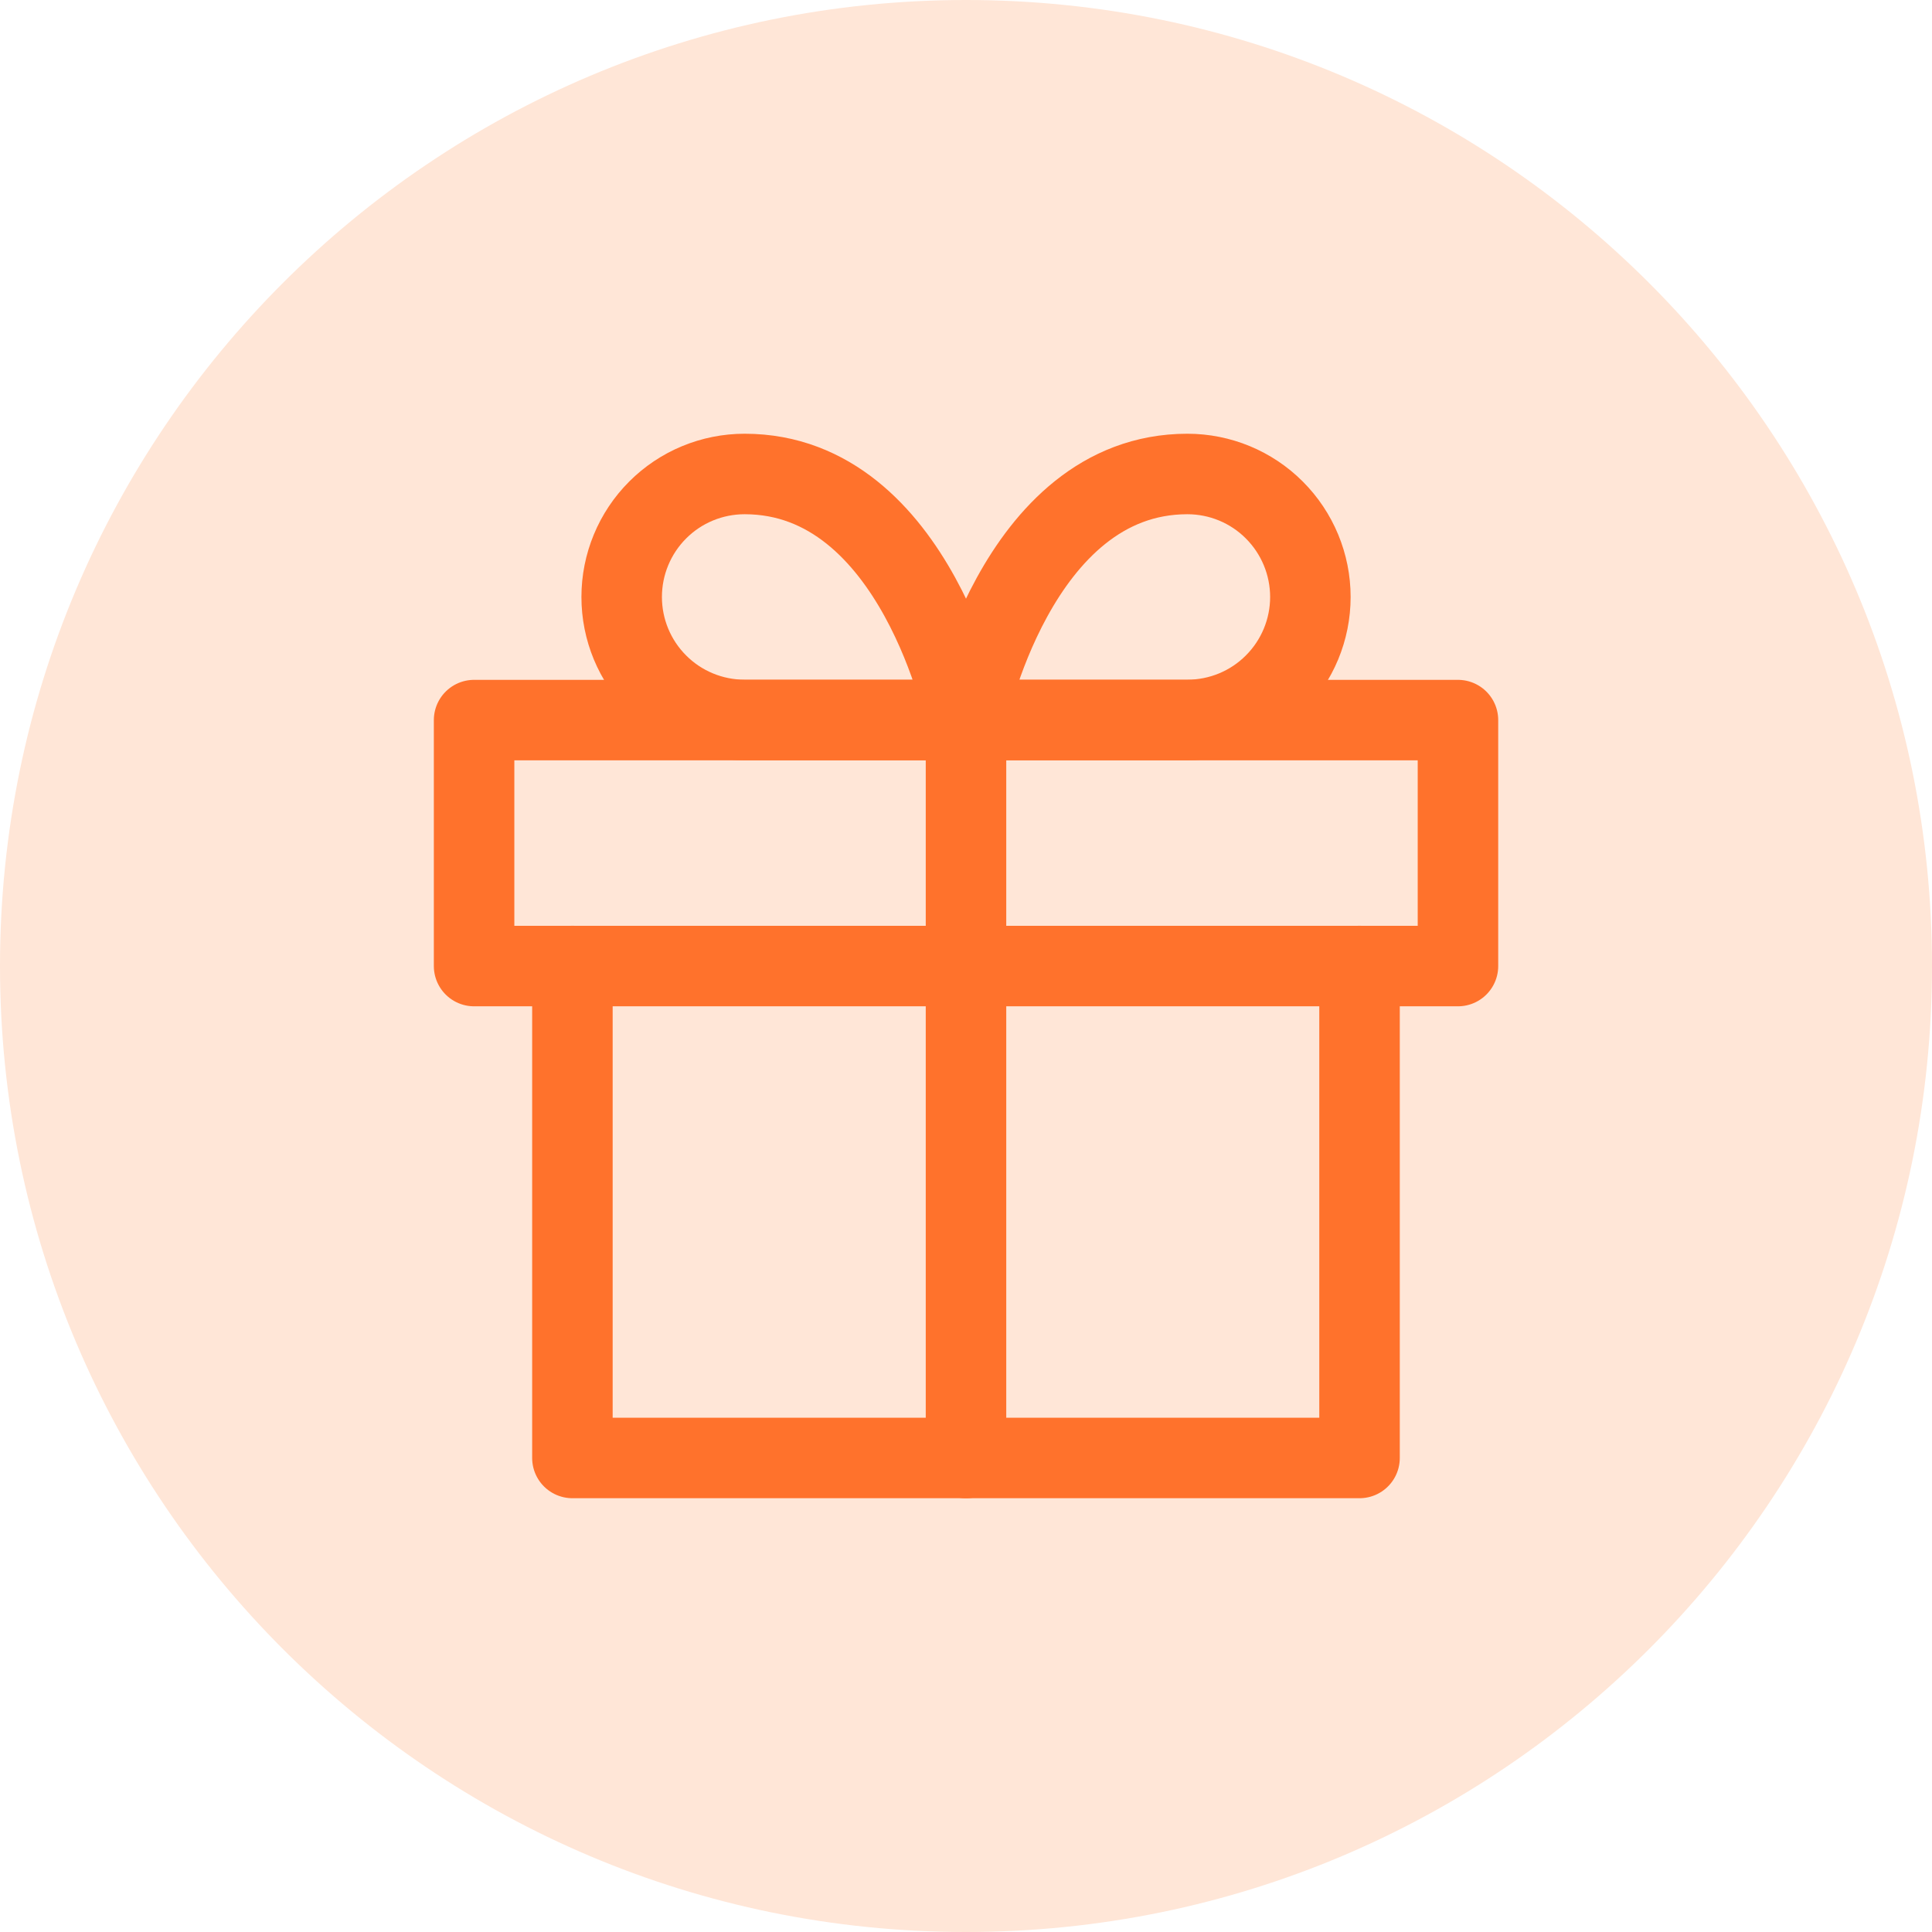
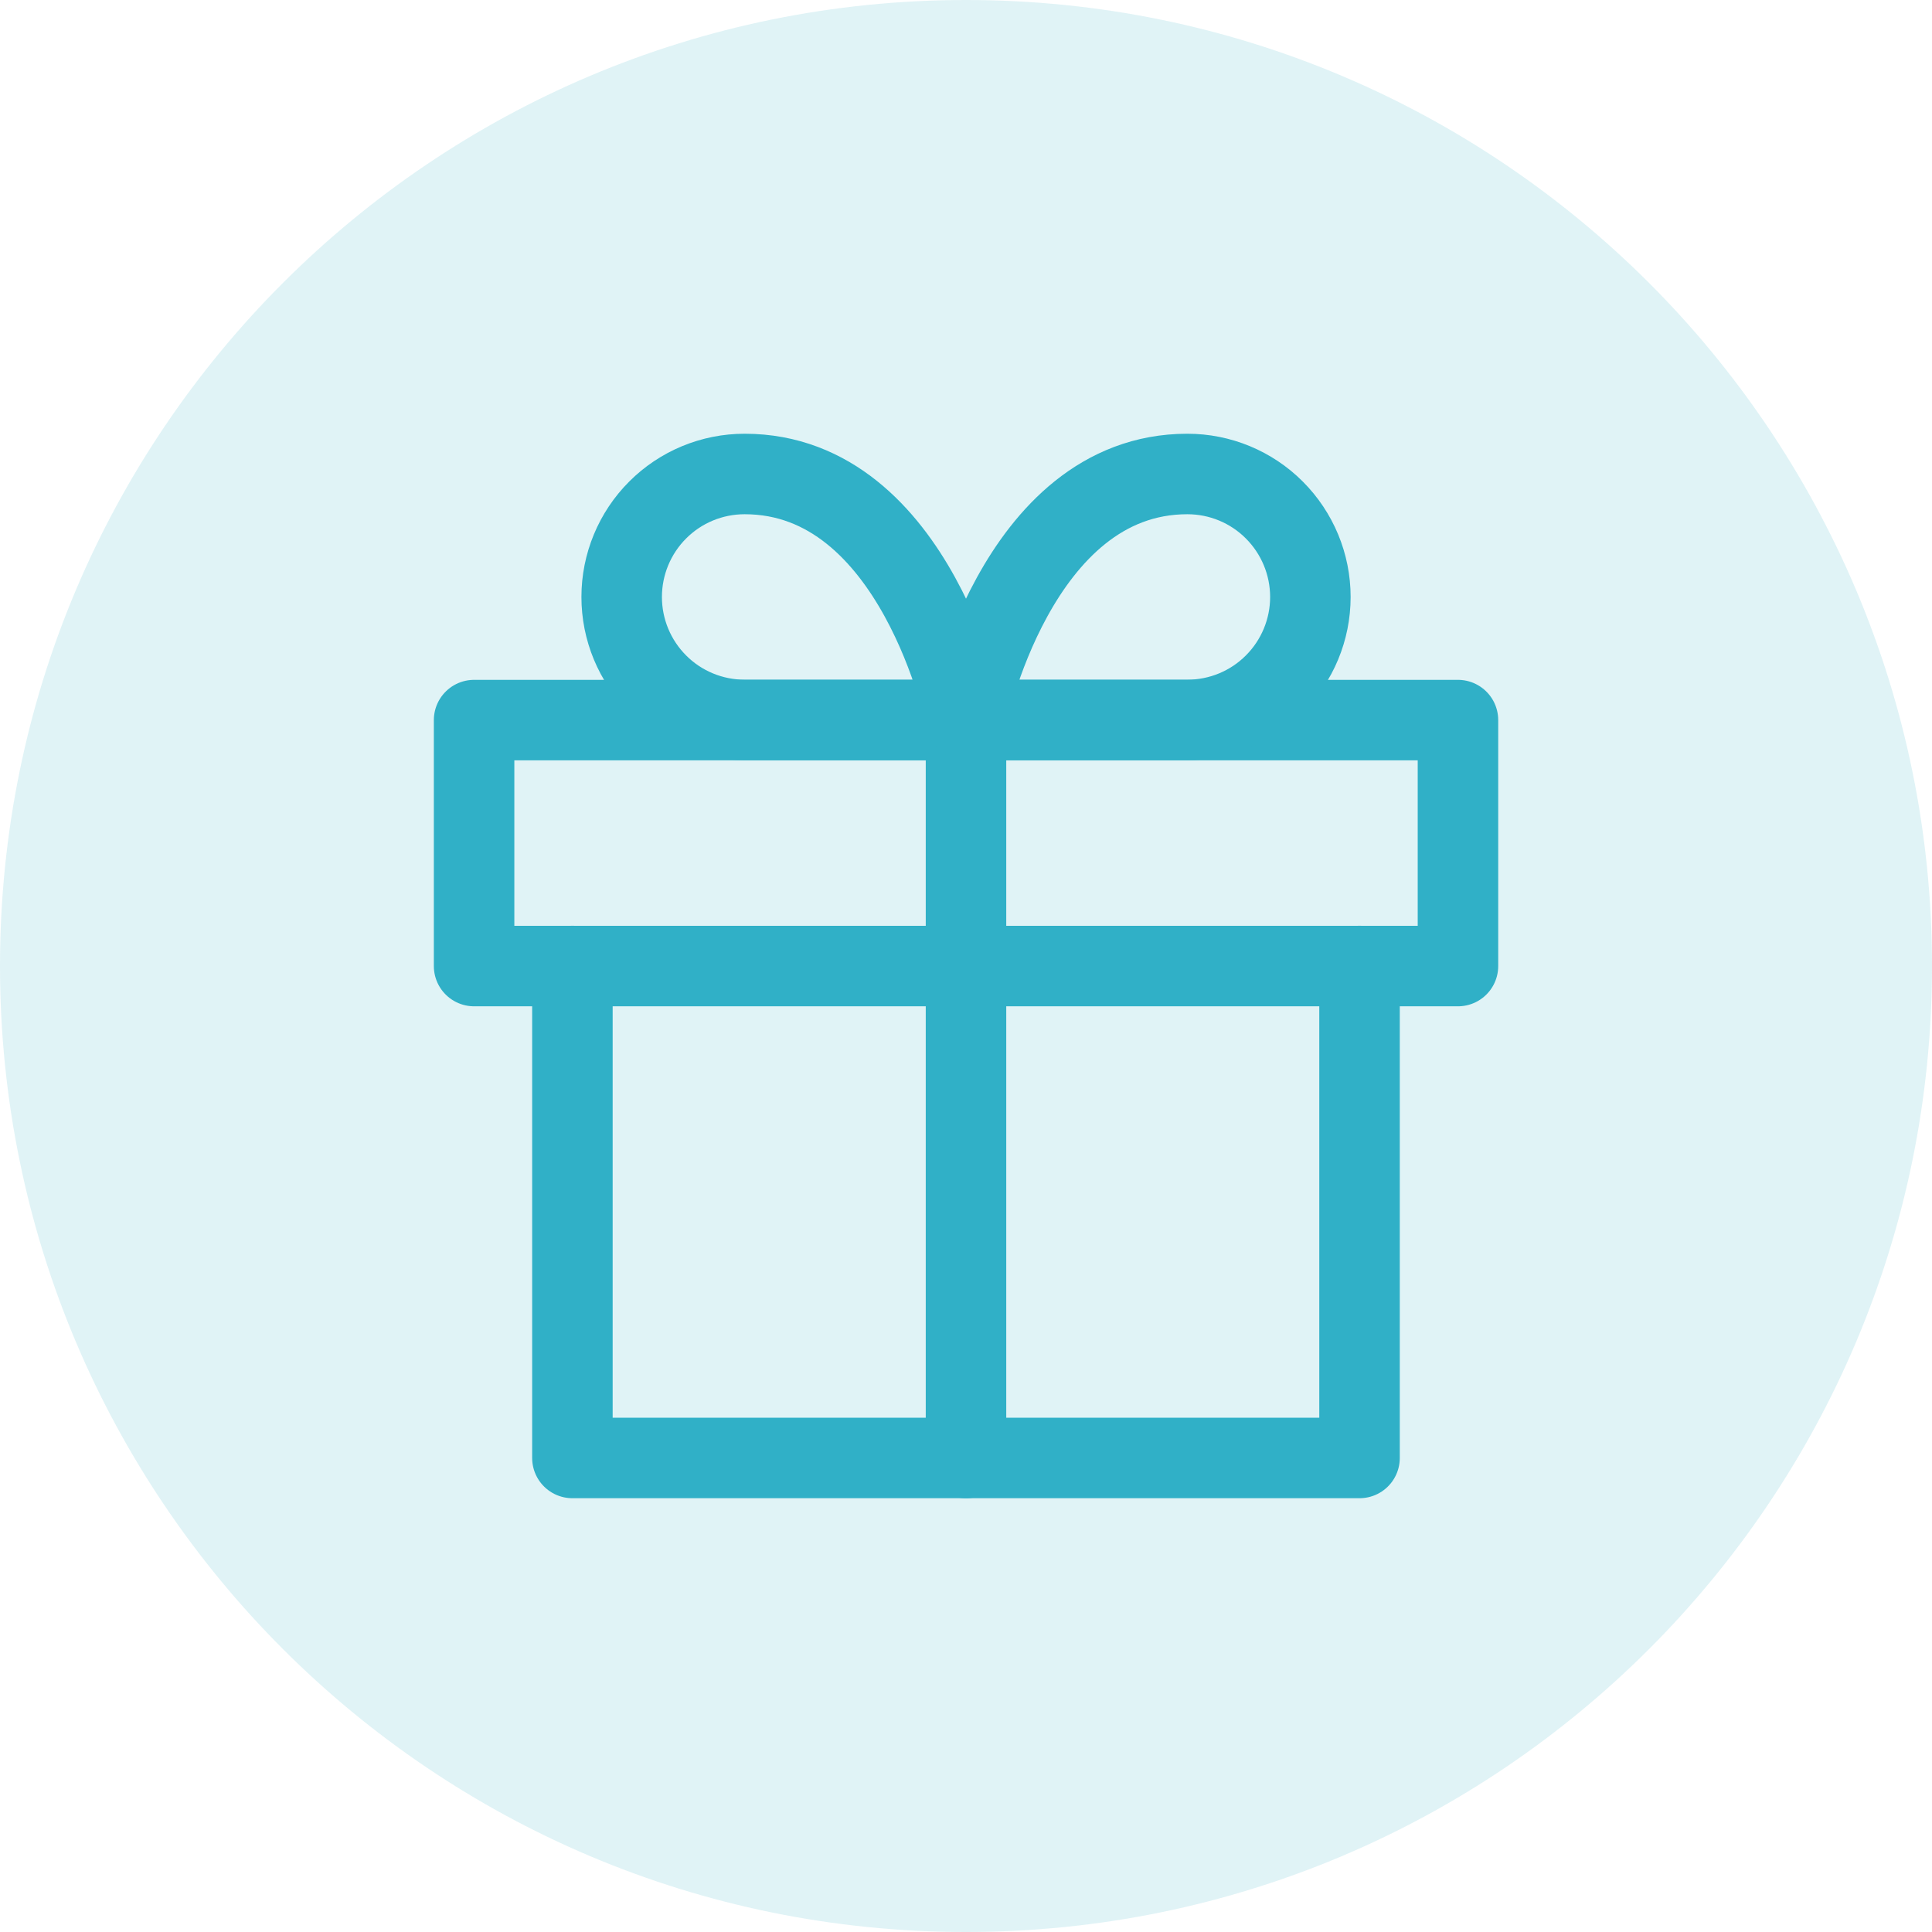
<svg xmlns="http://www.w3.org/2000/svg" width="36" height="36" viewBox="0 0 36 36" fill="none">
-   <circle cx="18" cy="18" r="18" fill="#FFE6D7" />
-   <path d="M25.333 18V27.167H10.666V18" stroke="#FF722C" stroke-width="1.5" stroke-linecap="round" stroke-linejoin="round" />
-   <path d="M27.167 13.418H8.834V18.001H27.167V13.418Z" stroke="#FF722C" stroke-width="1.5" stroke-linecap="round" stroke-linejoin="round" />
-   <path d="M18 27.168V13.418" stroke="#FF722C" stroke-width="1.5" stroke-linecap="round" stroke-linejoin="round" />
-   <path d="M18 13.415H13.875C13.267 13.415 12.684 13.174 12.255 12.744C11.825 12.314 11.584 11.732 11.584 11.124C11.584 10.516 11.825 9.933 12.255 9.503C12.684 9.073 13.267 8.832 13.875 8.832C17.084 8.832 18 13.415 18 13.415Z" stroke="#FF722C" stroke-width="1.5" stroke-linecap="round" stroke-linejoin="round" />
-   <path d="M18 13.415H22.125C22.733 13.415 23.316 13.174 23.745 12.744C24.175 12.314 24.417 11.732 24.417 11.124C24.417 10.516 24.175 9.933 23.745 9.503C23.316 9.073 22.733 8.832 22.125 8.832C18.917 8.832 18 13.415 18 13.415Z" stroke="#FF722C" stroke-width="1.5" stroke-linecap="round" stroke-linejoin="round" />
+   <circle cx="18" cy="18" r="18" fill="#30B0C7" fill-opacity="0.15" />
+   <path d="M25.333 18V27.167H10.666V18" stroke="#30B0C7" stroke-width="1.5" stroke-linecap="round" stroke-linejoin="round" />
+   <path d="M27.167 13.418H8.834V18.001H27.167V13.418Z" stroke="#30B0C7" stroke-width="1.5" stroke-linecap="round" stroke-linejoin="round" />
+   <path d="M18 27.168V13.418" stroke="#30B0C7" stroke-width="1.5" stroke-linecap="round" stroke-linejoin="round" />
+   <path d="M18 13.415H13.875C13.267 13.415 12.684 13.174 12.255 12.744C11.825 12.314 11.584 11.732 11.584 11.124C11.584 10.516 11.825 9.933 12.255 9.503C12.684 9.073 13.267 8.832 13.875 8.832C17.084 8.832 18 13.415 18 13.415Z" stroke="#30B0C7" stroke-width="1.5" stroke-linecap="round" stroke-linejoin="round" />
+   <path d="M18 13.415H22.125C22.733 13.415 23.316 13.174 23.745 12.744C24.175 12.314 24.417 11.732 24.417 11.124C24.417 10.516 24.175 9.933 23.745 9.503C23.316 9.073 22.733 8.832 22.125 8.832C18.917 8.832 18 13.415 18 13.415Z" stroke="#30B0C7" stroke-width="1.5" stroke-linecap="round" stroke-linejoin="round" />
</svg>
